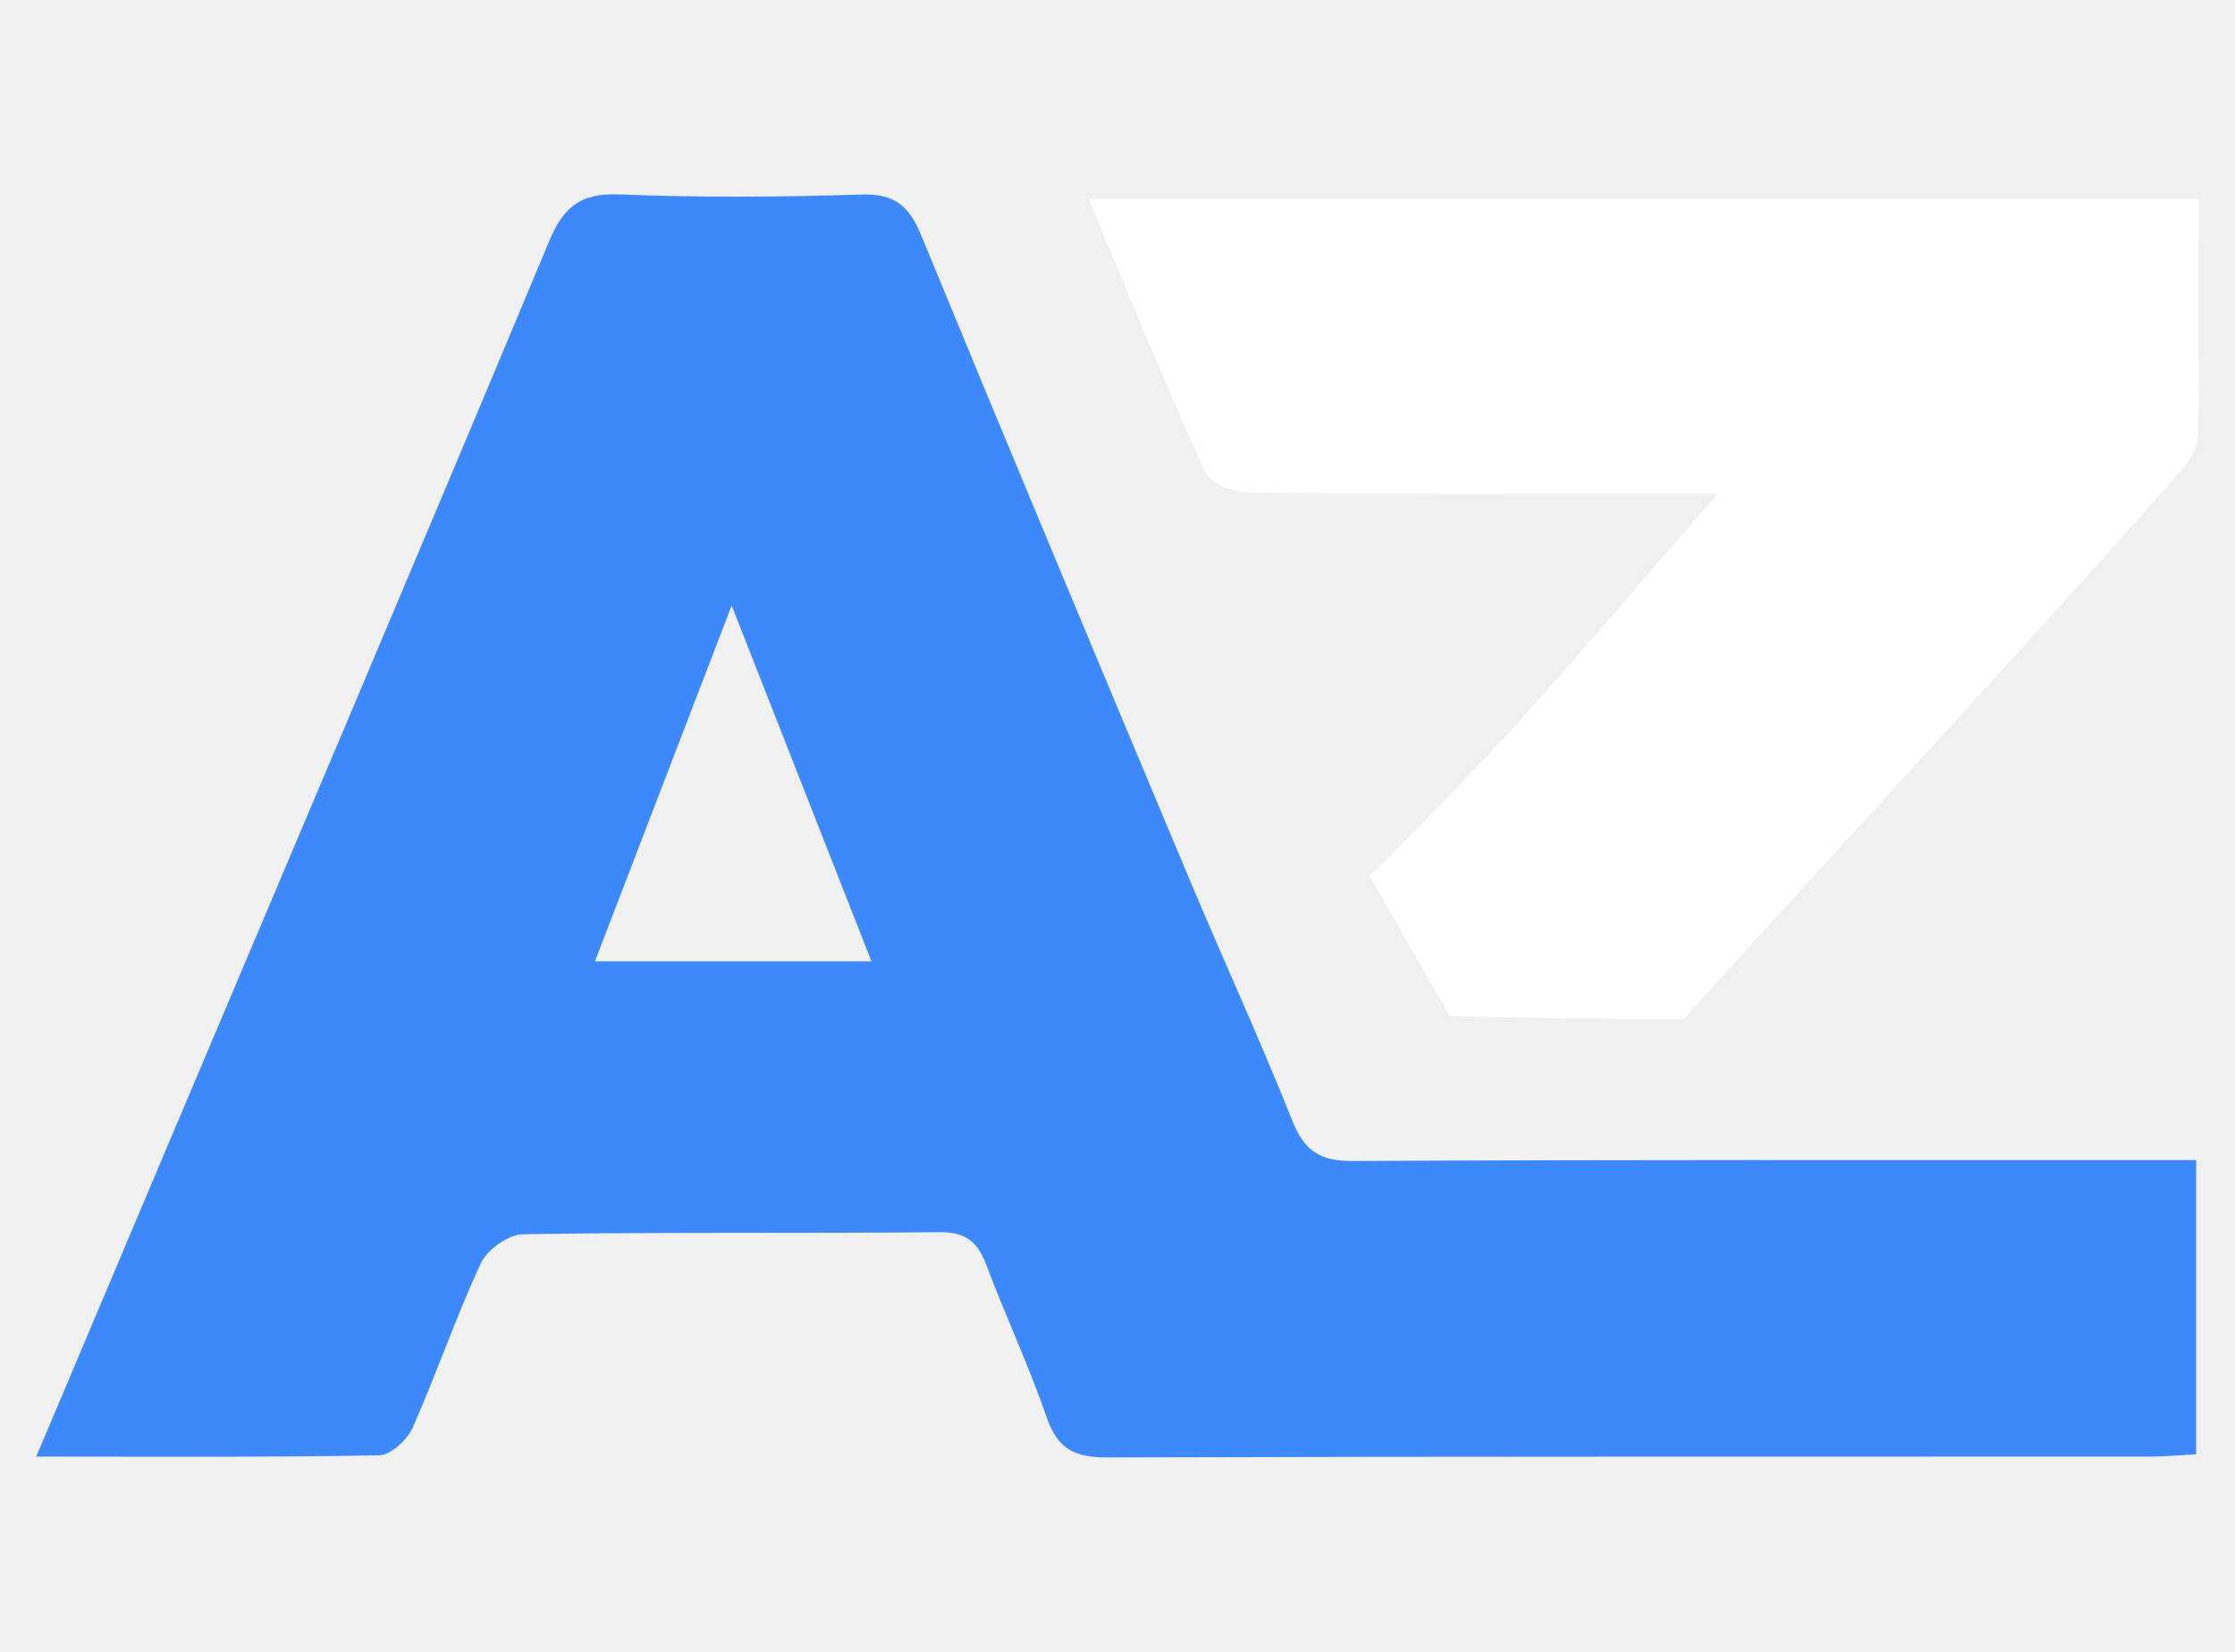
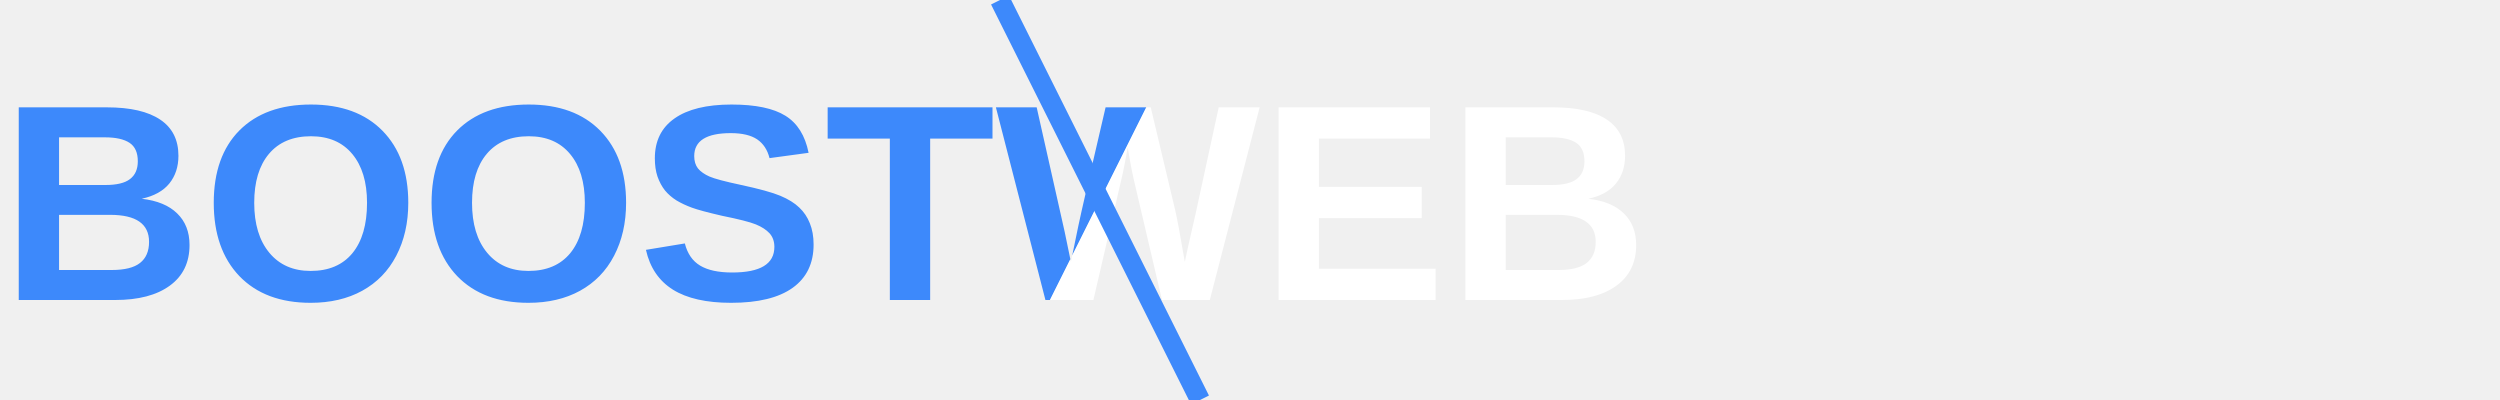
- <svg xmlns="http://www.w3.org/2000/svg" width="46" height="34" viewBox="0 0 46 34" fill="none">
-   <g clip-path="url(#clip0_8601_1497)">
-     <path d="M0.746 29.981C1.676 27.777 2.541 25.731 3.405 23.688C6.042 17.449 8.693 11.216 11.302 4.966C11.599 4.254 11.95 3.972 12.737 4.002C14.398 4.068 16.065 4.058 17.727 4.004C18.412 3.981 18.712 4.239 18.96 4.844C20.774 9.251 22.615 13.65 24.459 18.046C25.162 19.723 25.924 21.376 26.597 23.064C26.844 23.686 27.164 23.901 27.838 23.897C33.237 23.869 38.637 23.88 44.036 23.878C44.407 23.878 44.776 23.878 45.2 23.878C45.2 25.925 45.2 27.886 45.2 29.934C44.872 29.951 44.569 29.981 44.265 29.981C37.108 29.985 29.952 29.975 22.794 29.998C22.138 30 21.771 29.838 21.547 29.184C21.179 28.118 20.697 27.091 20.3 26.035C20.123 25.562 19.878 25.357 19.339 25.362C16.483 25.39 13.626 25.358 10.77 25.404C10.469 25.409 10.03 25.716 9.898 25.999C9.382 27.107 8.988 28.269 8.493 29.386C8.382 29.636 8.043 29.951 7.802 29.955C5.515 29.998 3.224 29.981 0.746 29.981ZM17.936 19.787C16.983 17.36 16.071 15.038 15.059 12.463C14.065 15.051 13.172 17.372 12.245 19.787C14.176 19.787 15.982 19.787 17.936 19.787Z" fill="#3D89FB" />
-     <path d="M45.251 4.094C45.251 5.769 45.266 7.366 45.236 8.963C45.23 9.21 45.062 9.495 44.889 9.691C41.736 13.26 37.842 17.442 34.651 20.977C33.304 20.976 31.229 20.959 29.842 20.91C29.842 20.91 28.403 18.421 28.185 18.022C28.286 17.924 28.335 17.928 30.168 16.023C31.92 14.204 33.527 12.243 35.361 10.16C34.7 10.16 34.248 10.16 33.796 10.16C31.097 10.16 28.398 10.171 25.698 10.139C25.389 10.135 24.909 9.95 24.802 9.715C23.975 7.892 23.221 6.038 22.404 4.094C30.044 4.094 37.578 4.094 45.251 4.094Z" fill="white" />
-   </g>
+ <svg xmlns="http://www.w3.org/2000/svg" width="250" height="40" viewBox="0 0 250 40" fill="none">
  <defs>
-     <clipPath id="clip0_8601_1497">
-       <rect width="44.509" height="26" fill="white" transform="translate(0.745605 4)" />
+     <clipPath id="leftClip">
+       <polygon points="0,0 120,0 100,40 0,40" />
+     </clipPath>
+     <clipPath id="rightClip">
+       <polygon points="120,0 250,0 250,40 100,40" />
    </clipPath>
  </defs>
+   <text x="0" y="30" font-family="Arial, sans-serif" font-size="28" font-weight="bold" fill="#3D89FB" clip-path="url(#leftClip)">BOOSTWEB</text>
+   <text x="0" y="30" font-family="Arial, sans-serif" font-size="28" font-weight="bold" fill="white" clip-path="url(#rightClip)">BOOSTWEB</text>
+   <line x1="100" y1="0" x2="120" y2="40" stroke="#3D89FB" stroke-width="2" />
</svg>
